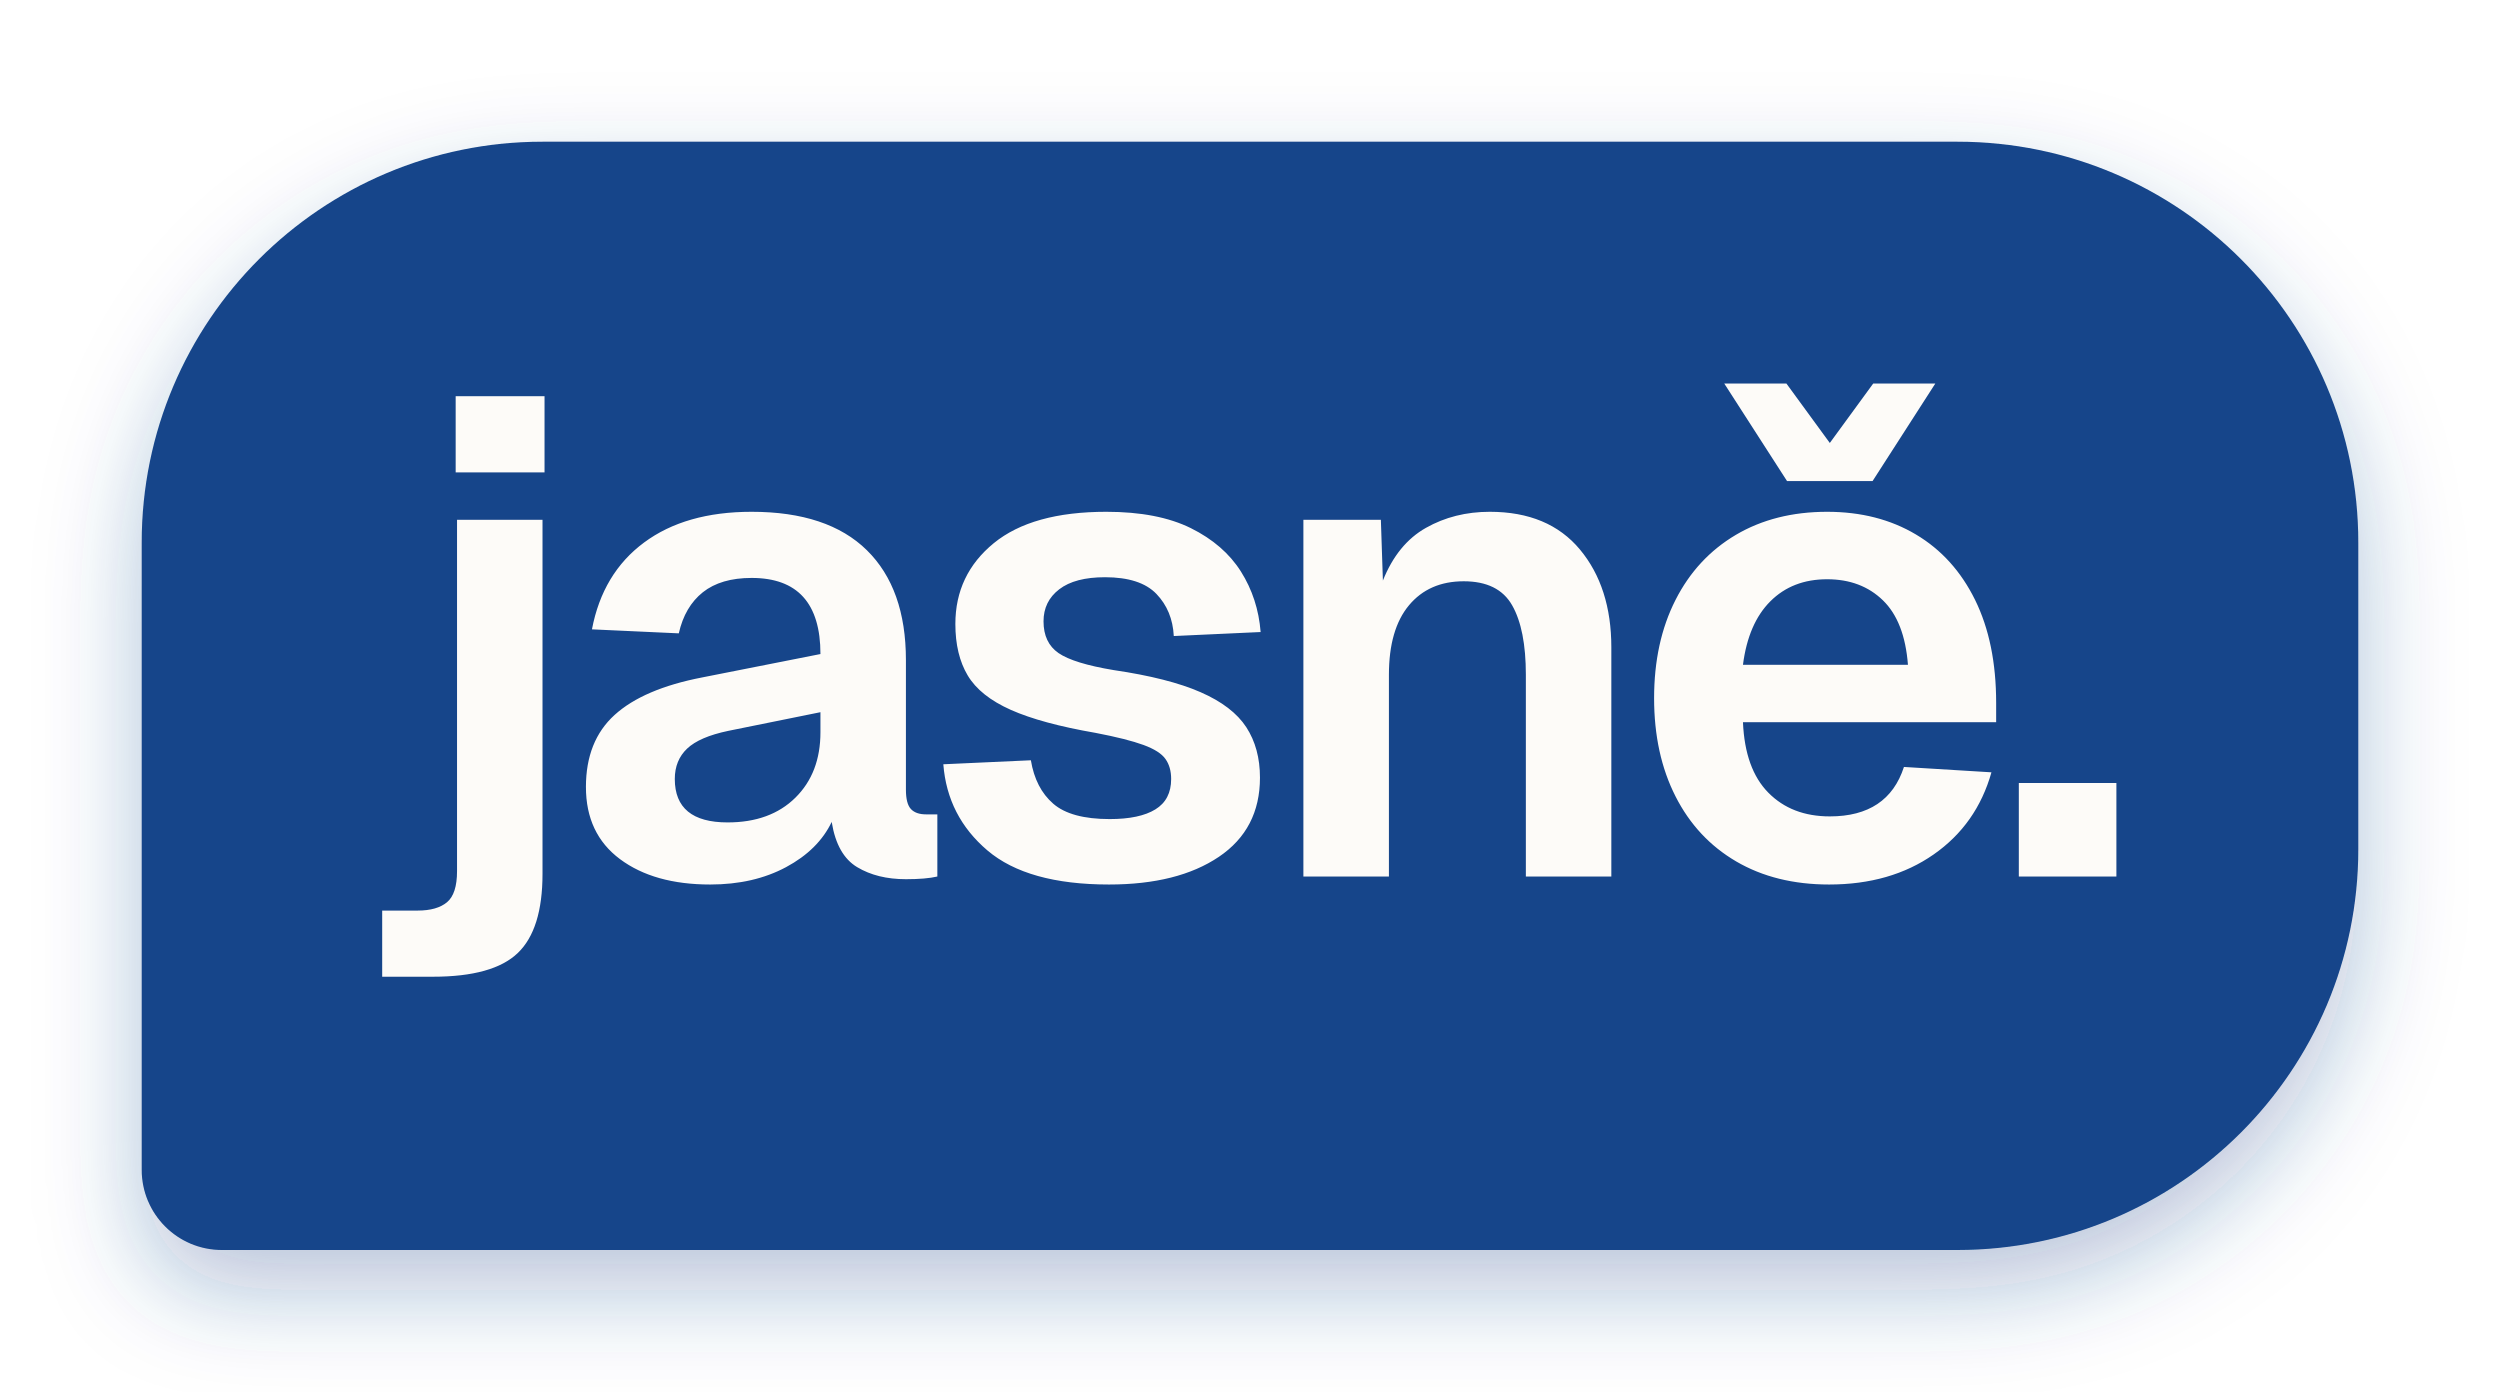
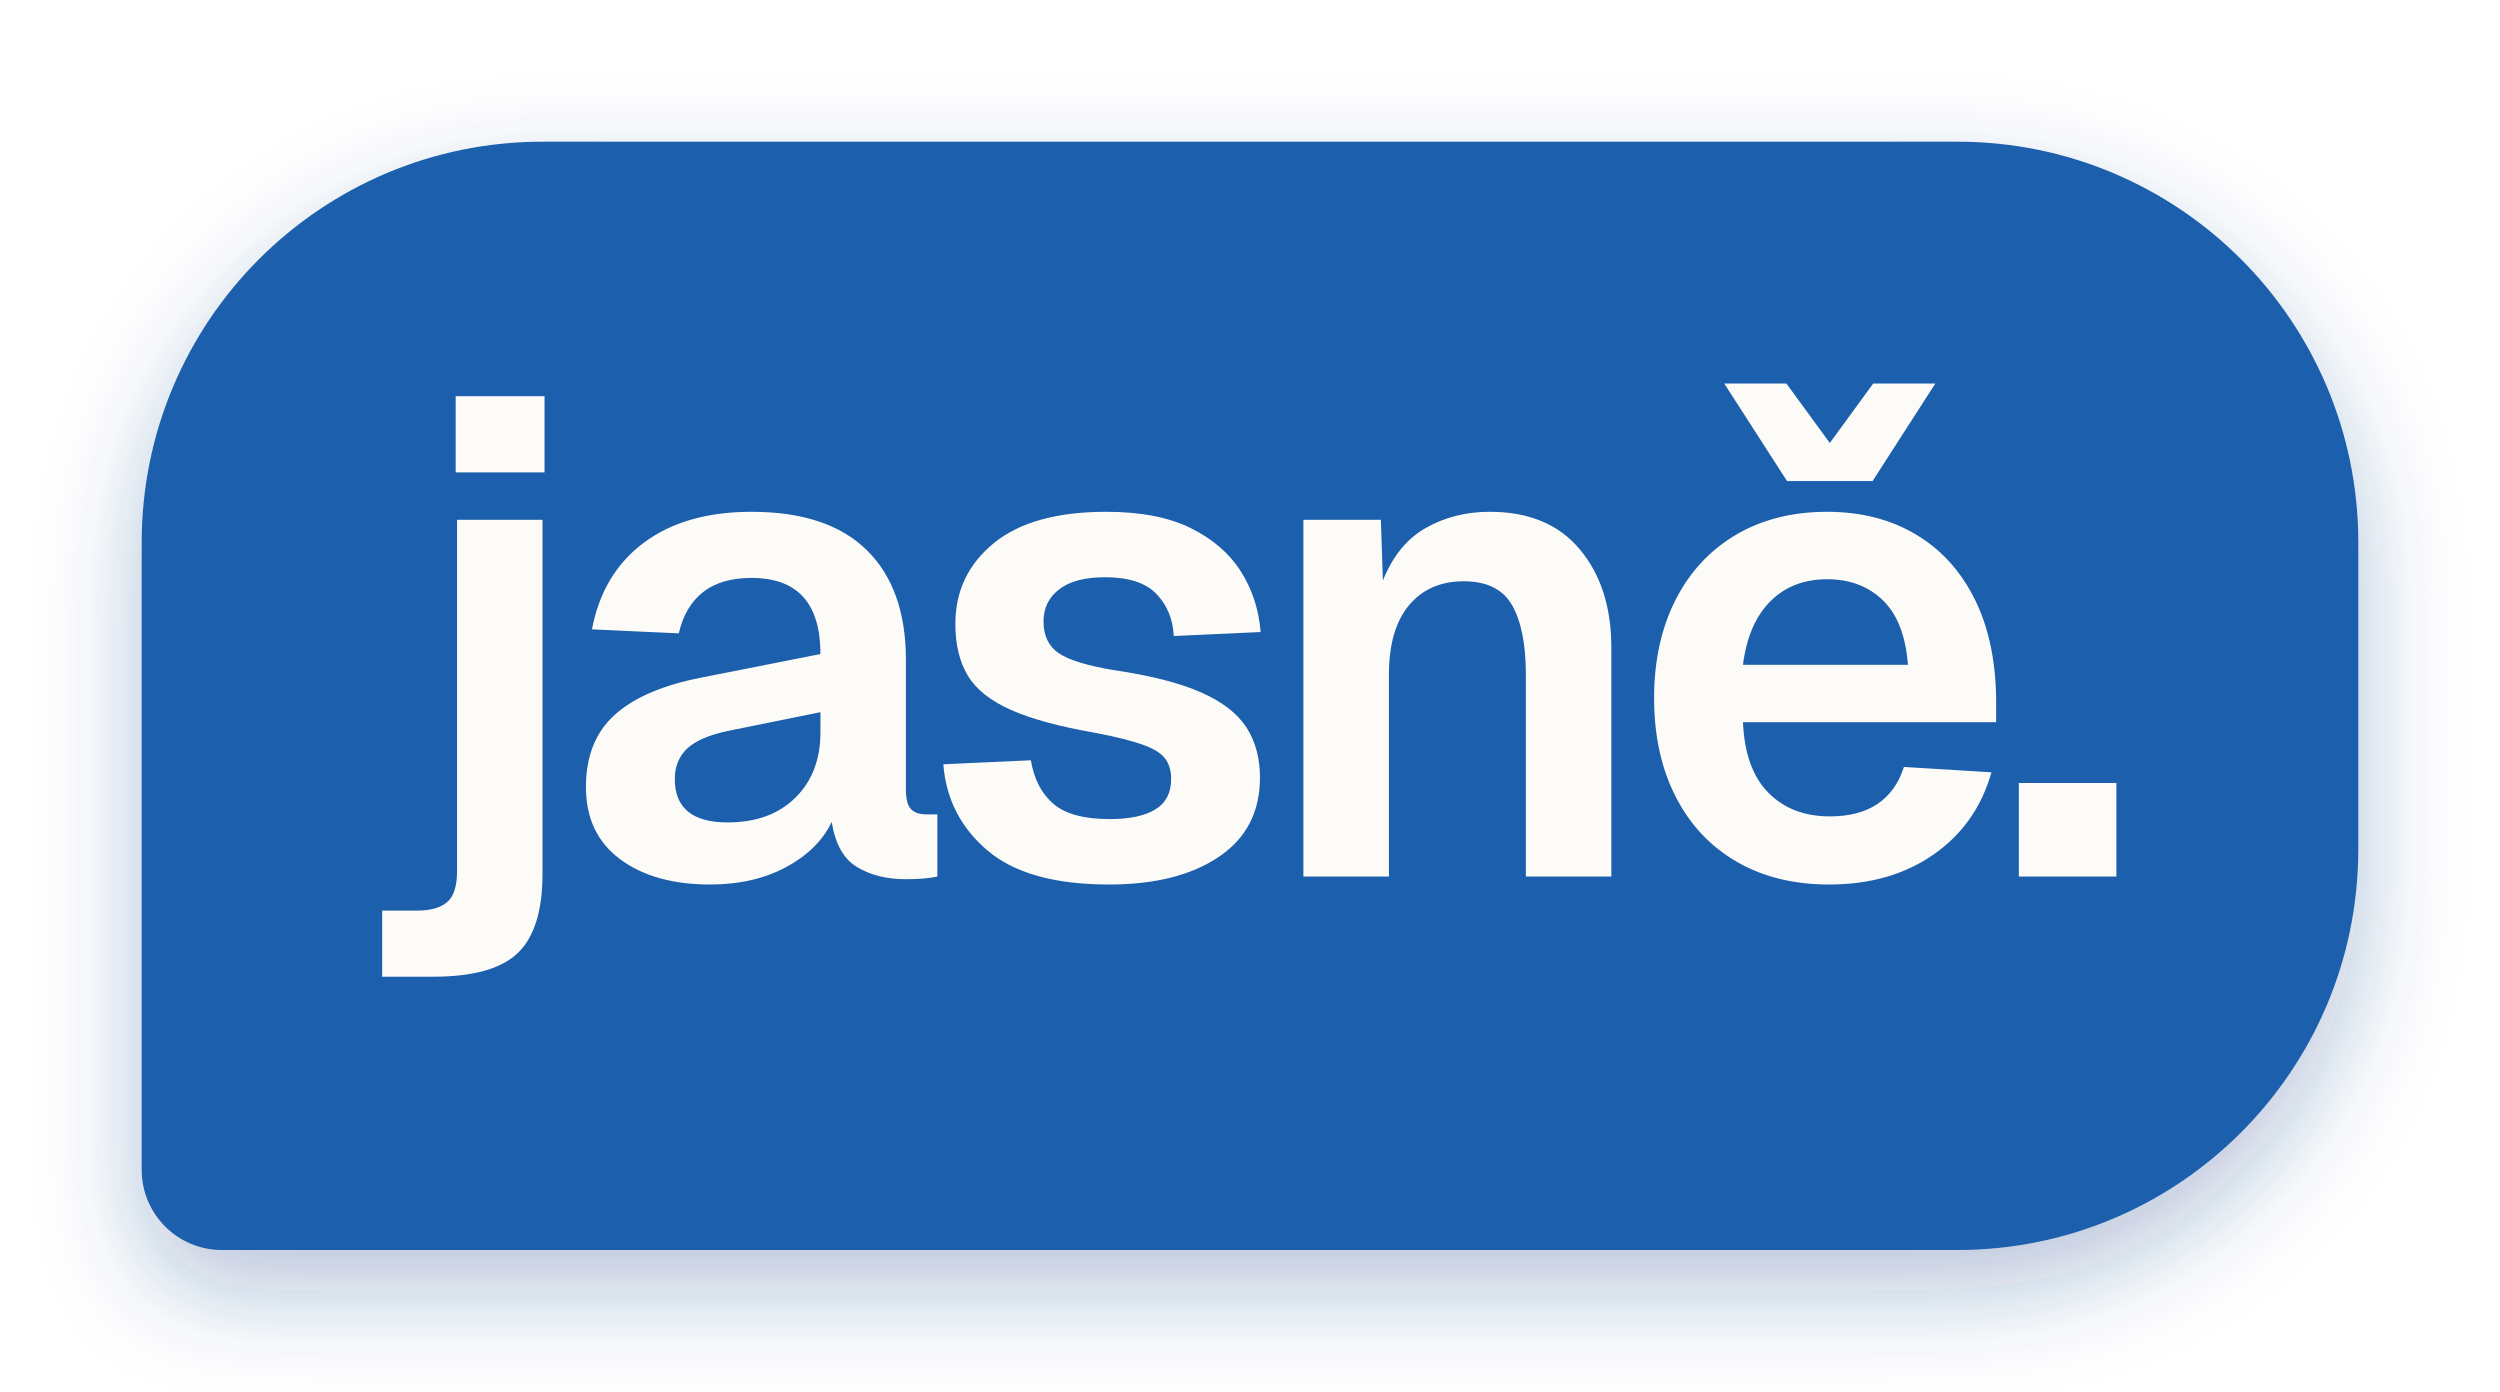
<svg xmlns="http://www.w3.org/2000/svg" viewBox="-28 -28 494 275" width="494" height="275" role="img" aria-label="jasně.">
  <defs>
    <filter id="s" x="-15%" y="-10%" width="130%" height="140%">
      <feGaussianBlur stdDeviation="9.90" in="SourceAlpha" />
      <feOffset dy="7.92" result="o" />
      <feFlood flood-color="rgba(22,69,138,0.32)" />
      <feComposite in2="o" operator="in" />
      <feComposite in="SourceGraphic" />
    </filter>
  </defs>
  <g filter="url(#s)">
-     <path d="M 79.2 0 L 358.8 0 A 79.2 79.2 0 0 1 438 79.2 L 438 139.8 A 79.2 79.2 0 0 1 358.8 219 L 15.84 219 A 15.84 15.84 0 0 1 0 203.16 L 0 79.2 A 79.2 79.2 0 0 1 79.2 0 Z" fill="#16458A" />
+     <path d="M 79.2 0 L 358.8 0 A 79.2 79.2 0 0 1 438 79.2 L 438 139.8 A 79.2 79.2 0 0 1 358.8 219 L 15.84 219 A 15.84 15.84 0 0 1 0 203.16 L 0 79.2 A 79.2 79.2 0 0 1 79.2 0 Z" fill="#1B5FAC" />
    <g transform="translate(47.92 145.20)" fill="#FDFBF8">
      <path d="M9.64 19.80L-0.40 19.80L-0.40 6.73L6.60 6.73Q10.43 6.73 12.41 5.08Q14.39 3.43 14.39-1.06L14.39-1.06L14.39-70.49L31.28-70.49L31.28-0.53Q31.28 10.43 26.40 15.11Q21.52 19.80 9.64 19.80L9.64 19.80ZM31.68-79.86L14.12-79.86L14.12-94.91L31.68-94.91L31.68-79.86ZM64.42 1.58L64.42 1.58Q53.33 1.58 46.60-3.43Q39.86-8.45 39.86-17.69L39.86-17.69Q39.86-26.80 45.54-31.94Q51.22-37.09 62.83-39.34L62.83-39.34L86.20-43.96Q86.20-59.00 72.60-59.00L72.60-59.00Q66.53-59.00 62.96-56.17Q59.40-53.33 58.21-48.05L58.21-48.05L41.05-48.84Q43.16-59.93 51.35-66Q59.53-72.07 72.60-72.07L72.60-72.07Q87.65-72.07 95.37-64.48Q103.09-56.89 103.09-42.77L103.09-42.77L103.09-17.16Q103.09-14.39 104.08-13.33Q105.07-12.28 107.05-12.28L107.05-12.28L109.30-12.28L109.30 0Q107.05 0.53 103.09 0.53L103.09 0.53Q97.42 0.53 93.46-1.85Q89.50-4.22 88.44-10.69L88.44-10.69L88.44-10.82Q85.80-5.28 79.40-1.85Q73.00 1.58 64.42 1.58ZM67.85-10.69L67.85-10.69Q76.30-10.69 81.25-15.58Q86.20-20.46 86.20-28.51L86.20-28.51L86.20-32.47L67.98-28.78Q62.30-27.59 59.86-25.28Q57.42-22.97 57.42-19.27L57.42-19.27Q57.42-10.69 67.85-10.69ZM143.22 1.58L143.22 1.58Q127.12 1.58 119.20-5.15Q111.28-11.88 110.48-22.18L110.48-22.18L127.78-22.97Q128.70-17.42 132.20-14.39Q135.70-11.35 143.35-11.35L143.35-11.35Q149.29-11.35 152.39-13.27Q155.50-15.18 155.50-19.27L155.50-19.27Q155.50-21.65 154.37-23.23Q153.25-24.82 150.02-26.00Q146.78-27.19 140.58-28.38L140.58-28.38Q129.89-30.23 123.82-32.93Q117.74-35.64 115.30-39.73Q112.86-43.82 112.86-49.90L112.86-49.90Q112.86-59.66 120.45-65.87Q128.04-72.07 142.69-72.07L142.69-72.07Q152.86-72.07 159.39-68.84Q165.92-65.60 169.29-60.26Q172.66-54.91 173.18-48.31L173.18-48.31L156.02-47.52Q155.76-52.54 152.59-55.84Q149.42-59.14 142.43-59.14L142.43-59.14Q136.49-59.14 133.39-56.76Q130.28-54.38 130.28-50.42L130.28-50.42Q130.28-46.20 133.25-44.15Q136.22-42.11 144.14-40.79L144.14-40.79Q154.97-39.20 161.30-36.43Q167.64-33.66 170.35-29.50Q173.05-25.34 173.05-19.54L173.05-19.54Q173.05-9.37 164.93-3.89Q156.82 1.58 143.22 1.58ZM198.53 0L181.63 0L181.63-70.49L196.94-70.49L197.34-58.48Q200.24-65.74 205.85-68.90Q211.46-72.07 218.46-72.07L218.46-72.07Q230.08-72.07 236.28-64.61Q242.48-57.16 242.48-45.28L242.48-45.28L242.48 0L225.59 0L225.59-39.86Q225.59-48.84 222.88-53.59Q220.18-58.34 213.31-58.34L213.31-58.34Q206.45-58.34 202.49-53.59Q198.53-48.84 198.53-39.86L198.53-39.86L198.53 0ZM285.52 1.58L285.52 1.58Q274.96 1.58 267.17-2.97Q259.38-7.52 255.16-15.84Q250.93-24.16 250.93-35.24L250.93-35.24Q250.93-46.33 255.16-54.65Q259.38-62.96 267.10-67.52Q274.82-72.07 285.12-72.07L285.12-72.07Q295.15-72.07 302.68-67.58Q310.20-63.10 314.36-54.65Q318.52-46.20 318.52-34.32L318.52-34.32L318.52-30.49L268.49-30.49Q268.88-21.25 273.50-16.57Q278.12-11.88 285.65-11.88L285.65-11.88Q297.13-11.88 300.30-21.65L300.30-21.65L317.59-20.59Q314.69-10.30 306.17-4.36Q297.66 1.58 285.52 1.58ZM268.49-41.84L268.49-41.84L301.09-41.84Q300.43-50.42 296.14-54.58Q291.85-58.74 285.12-58.74L285.12-58.74Q278.26-58.74 273.90-54.38Q269.54-50.03 268.49-41.84ZM277.20-78.14L264.79-97.42L277.07-97.42L285.65-85.67L294.23-97.42L306.50-97.42L294.10-78.14L277.20-78.14ZM342.28 0L323.00 0L323.00-18.48L342.28-18.48L342.28 0Z" />
    </g>
  </g>
</svg>
